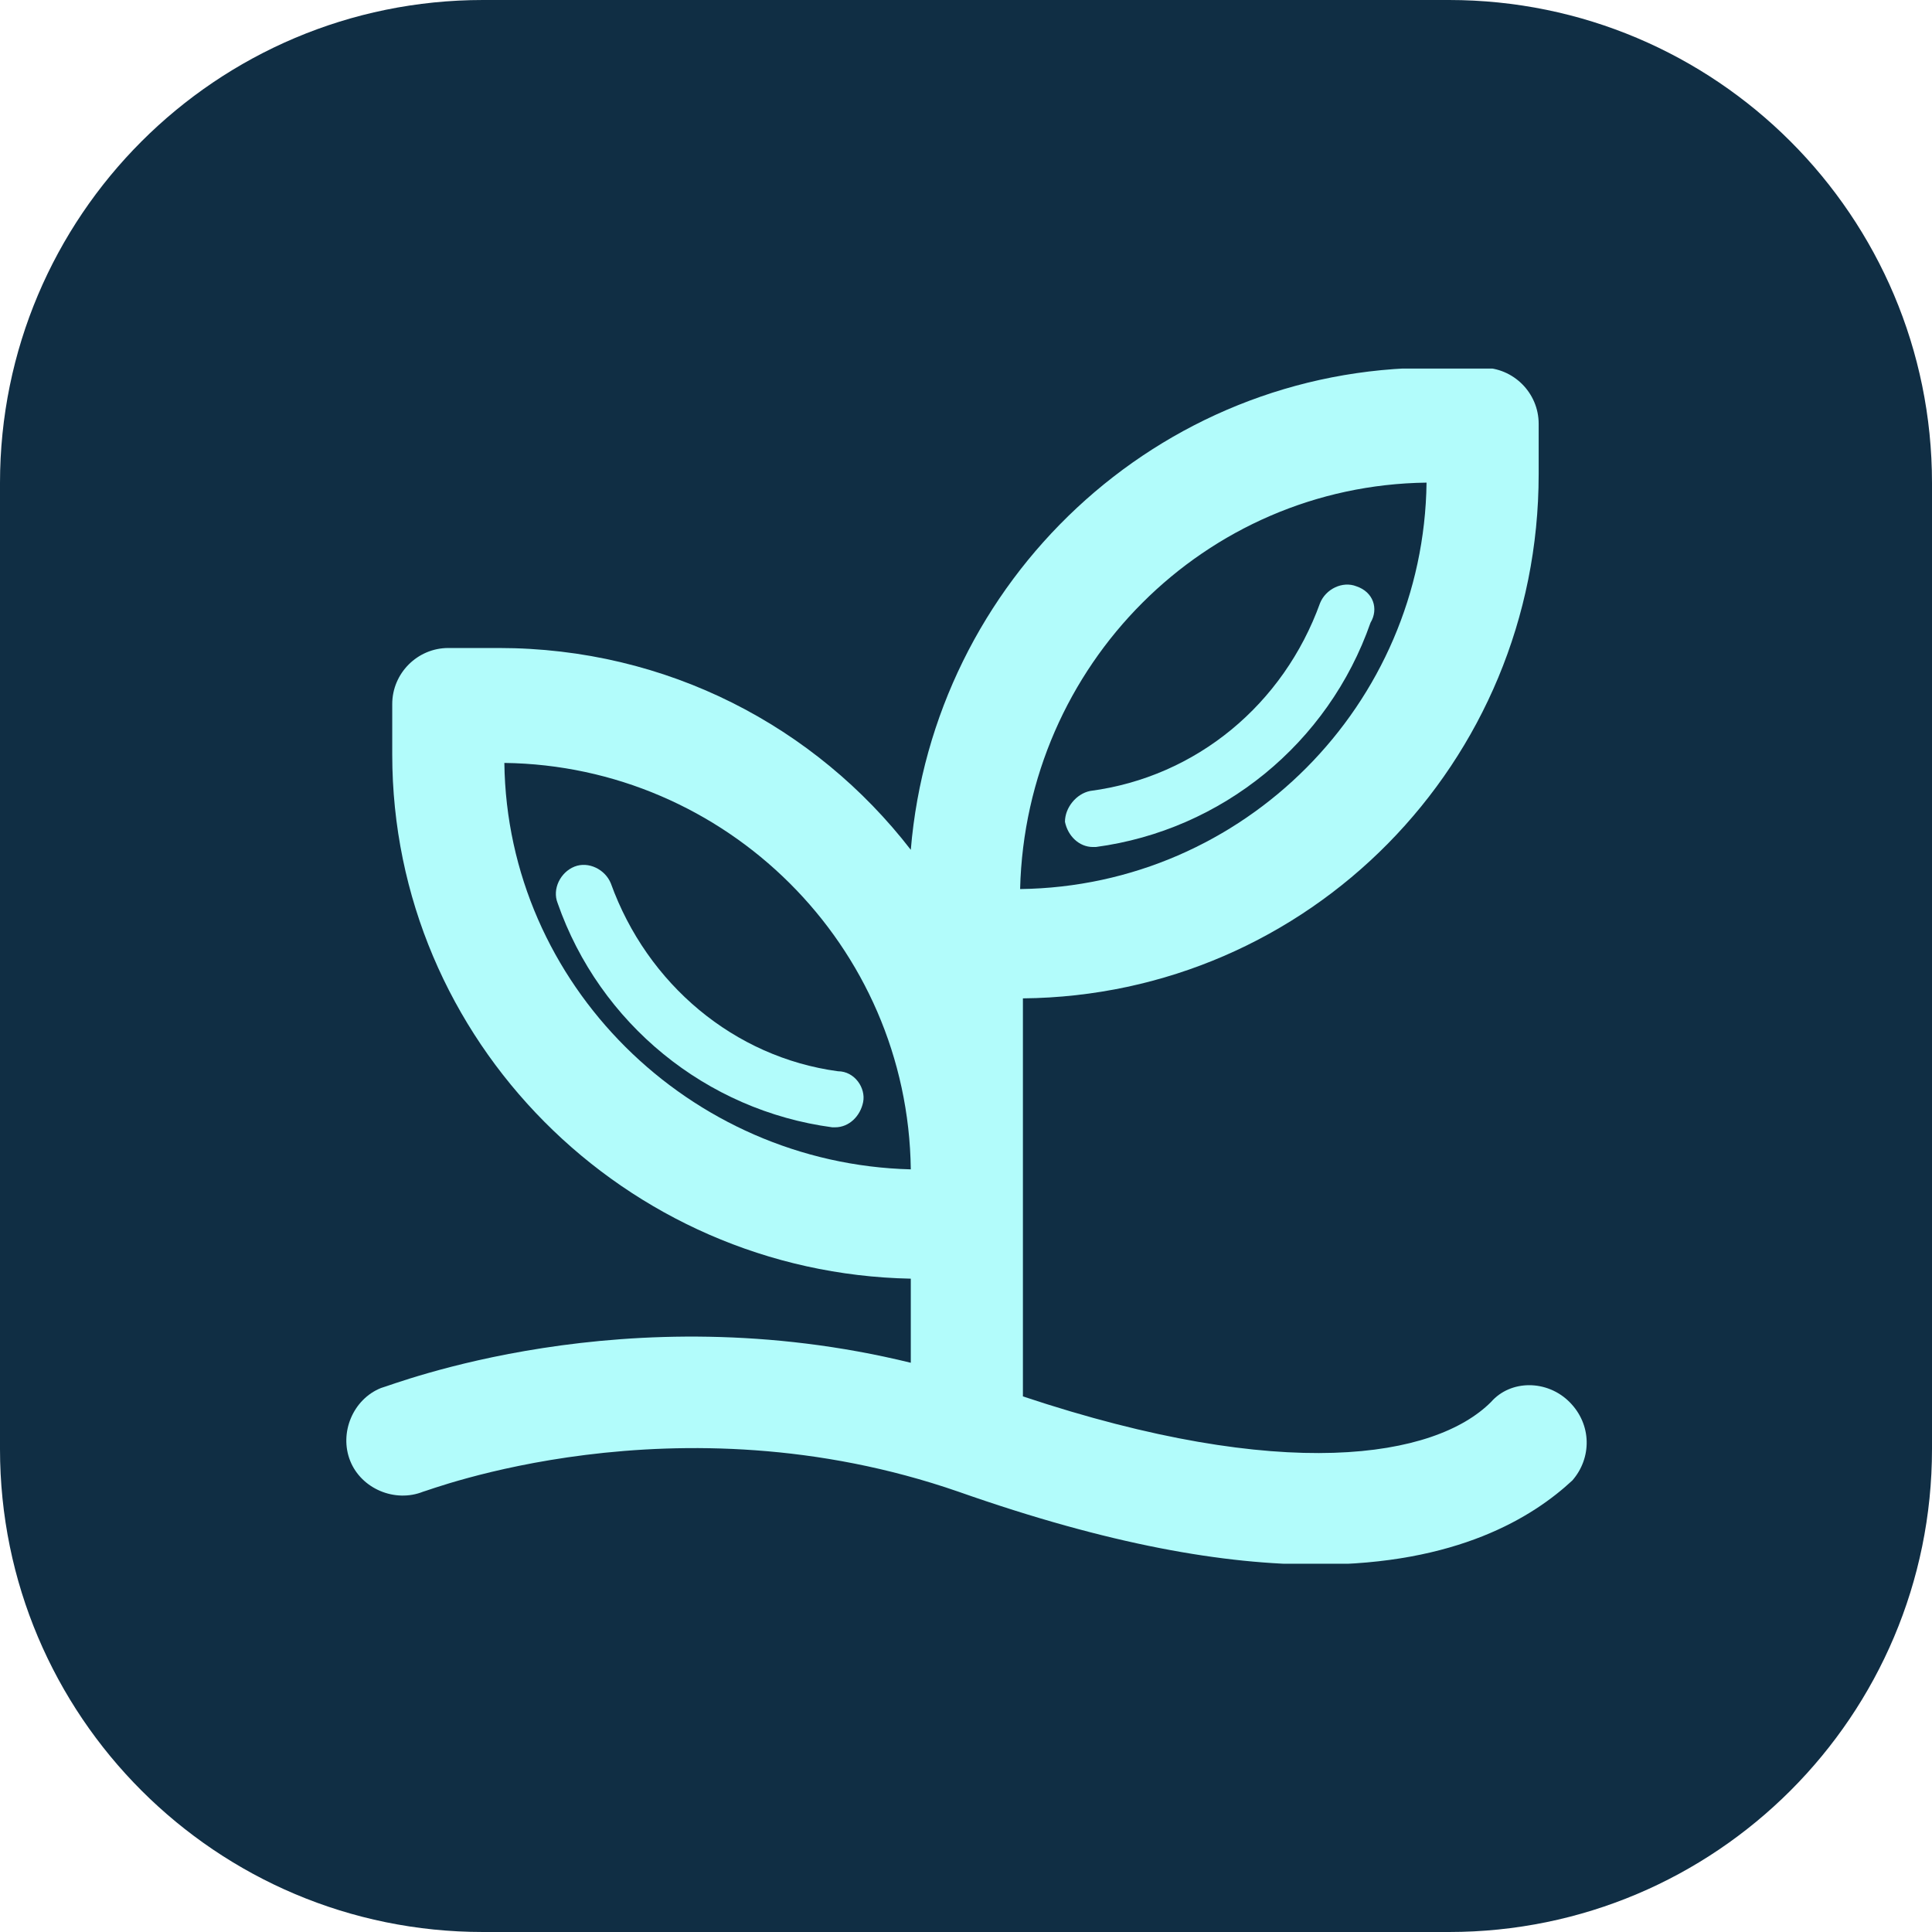
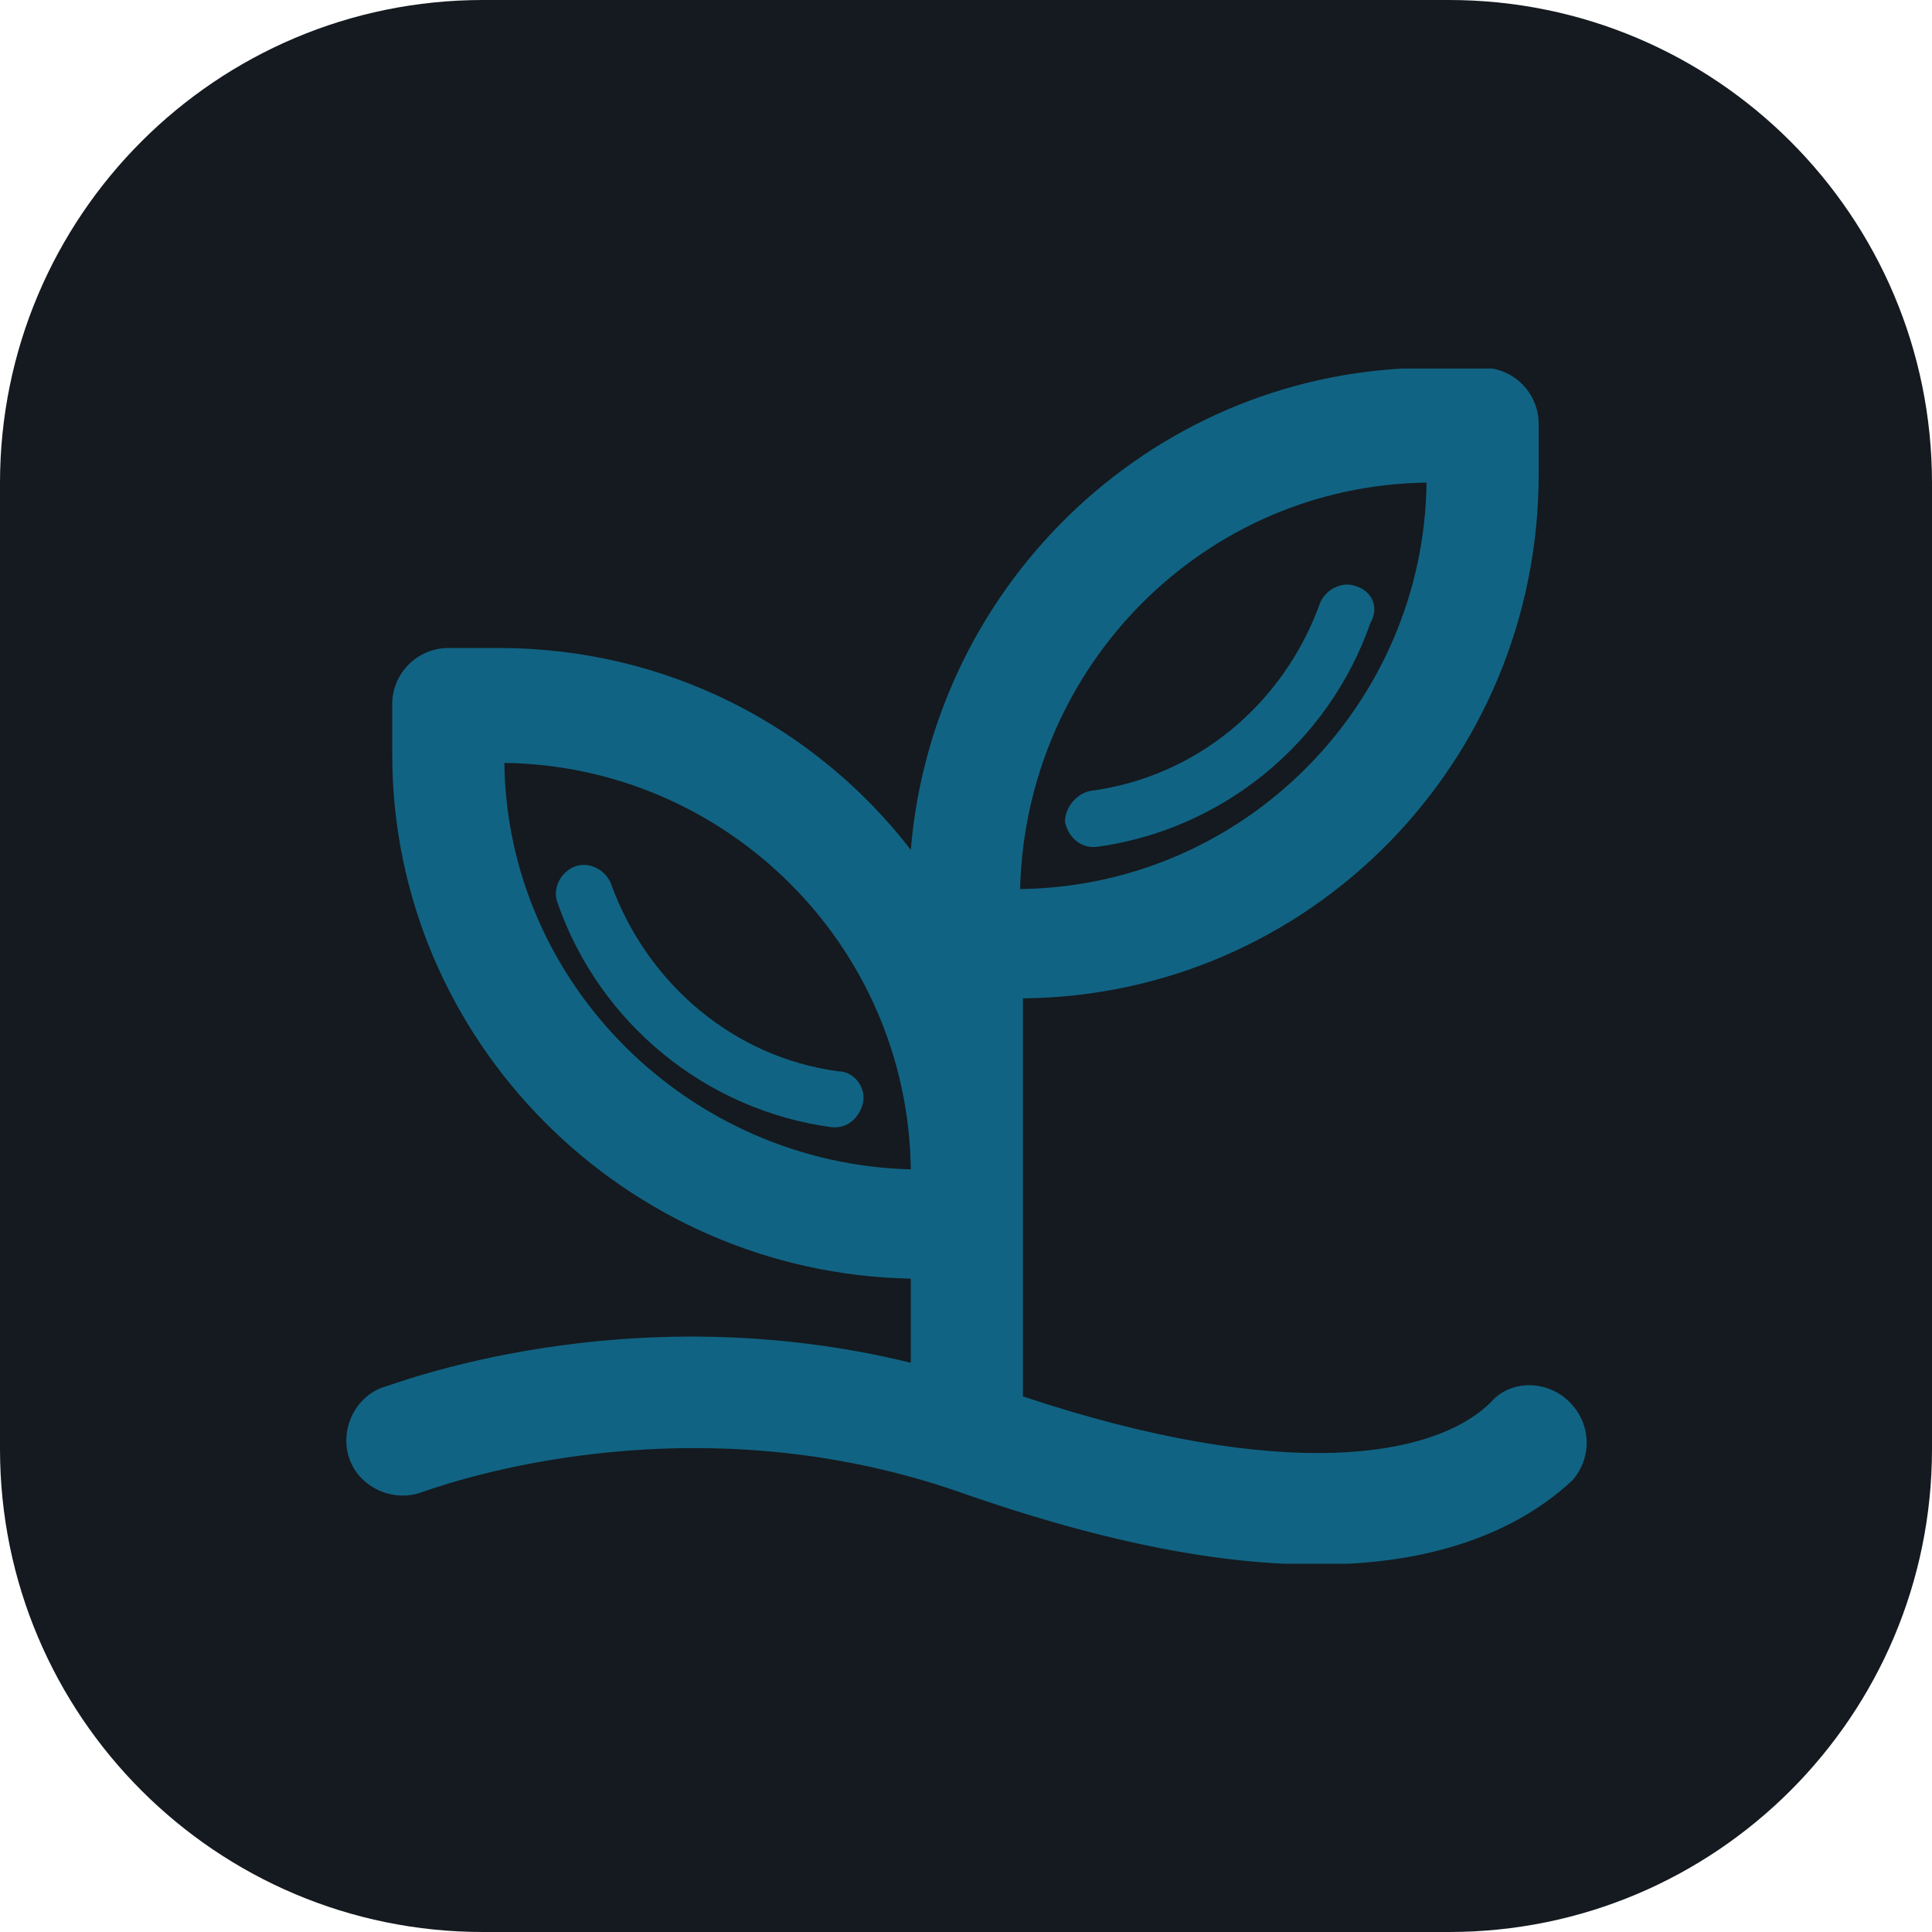
<svg xmlns="http://www.w3.org/2000/svg" version="1.1" width="1000" height="1000">
-   <rect width="1000" height="1000" rx="250" ry="250" fill="#102e44" />
+   <rect width="1000" height="1000" rx="250" ry="250" fill="#141a1f" />
  <g transform="matrix(6.25,0,0,6.25,98.63108,99.62175)">
    <svg version="1.1" width="128" height="128">
      <svg version="1.1" width="128" height="128" viewBox="0 0 128 128">
        <g transform="matrix(0.8046875,0,0,0.8046875,12.76075,14.58377)">
-           <svg viewBox="0 0 95 92" data-background-color="#102e44" preserveAspectRatio="xMidYMid meet" height="123" width="128">
+           <svg viewBox="0 0 95 92" data-background-color="#141a1f" preserveAspectRatio="xMidYMid meet" height="123" width="128">
            <g id="tight-bounds" transform="matrix(1,0,0,1,-0.2405,-0.06697433)">
              <svg viewBox="0 0 95.481 92.134" height="92.134" width="95.481">
                <g>
                  <svg viewBox="0 0 95.481 92.134" height="92.134" width="95.481">
                    <g>
                      <svg viewBox="0 0 95.481 92.134" height="92.134" width="95.481">
                        <g id="textblocktransform">
                          <svg viewBox="0 0 95.481 92.134" height="92.134" width="95.481" id="textblock">
                            <g>
                              <svg viewBox="0 0 95.481 92.134" height="92.134" width="95.481">
                                <g>
                                  <svg viewBox="0 0 95.481 92.134" height="92.134" width="95.481">
                                    <g>
                                      <svg version="1.1" x="0" y="0" viewBox="27.862 28.6 44.251 42.7" enable-background="new 0 0 100 100" xml:space="preserve" height="92.134" width="95.481" class="icon-icon-0" data-fill-palette-color="accent" id="icon-0">
-                                         <g fill="#b2fcfb" data-fill-palette-color="accent">
-                                           <path d="M63.9 36.4c-0.5-0.2-1.1 0.1-1.3 0.6-1.3 3.6-4.4 6.2-8.2 6.7-0.5 0.1-0.9 0.6-0.9 1.1 0.1 0.5 0.5 0.9 1 0.9 0 0 0.1 0 0.1 0 4.5-0.6 8.3-3.7 9.8-8C64.7 37.2 64.5 36.6 63.9 36.4z" fill="#b2fcfb" data-fill-palette-color="accent">
-                                                                                     </path>
-                                           <path d="M37.3 47c-0.2-0.5-0.8-0.8-1.3-0.6-0.5 0.2-0.8 0.8-0.6 1.3 1.5 4.3 5.3 7.4 9.8 8 0 0 0.1 0 0.1 0 0.5 0 0.9-0.4 1-0.9 0.1-0.5-0.3-1.1-0.9-1.1C41.7 53.2 38.6 50.6 37.3 47z" fill="#b2fcfb" data-fill-palette-color="accent">
-                                                                                     </path>
-                                           <path d="M71.5 65.5c-0.8-0.8-2.1-0.8-2.8 0-2 2-7.4 2.9-16.7-0.2 0-0.1 0-0.2 0-0.3v-5.9-1.8-6.2c10.2-0.1 18.4-8.4 18.4-18.7v-1.8c0-1.1-0.9-2-2-2h-1.8c-9.8 0-17.8 7.6-18.6 17.2-3.4-4.4-8.7-7.2-14.7-7.2h-1.8c-1.1 0-2 0.9-2 2v1.8c0 10.2 8.3 18.5 18.5 18.7v3c-10.2-2.5-18.5 0.8-18.9 0.9-1 0.4-1.5 1.6-1.1 2.6 0.4 1 1.6 1.5 2.6 1.1 0.1 0 9-3.5 19.1 0 5.4 1.9 9.5 2.6 12.8 2.6 5 0 7.7-1.7 9.1-3C72.3 67.5 72.3 66.3 71.5 65.5zM33.5 42.7c7.9 0.1 14.4 6.5 14.5 14.5C40.1 57 33.6 50.6 33.5 42.7zM66.4 32.7c-0.1 7.9-6.5 14.4-14.5 14.5C52.1 39.2 58.5 32.8 66.4 32.7z" fill="#b2fcfb" data-fill-palette-color="accent">
-                                                                                     </path>
+                                         <g fill="#116383" data-fill-palette-color="accent">
+                                           <path d="M63.9 36.4c-0.5-0.2-1.1 0.1-1.3 0.6-1.3 3.6-4.4 6.2-8.2 6.7-0.5 0.1-0.9 0.6-0.9 1.1 0.1 0.5 0.5 0.9 1 0.9 0 0 0.1 0 0.1 0 4.5-0.6 8.3-3.7 9.8-8C64.7 37.2 64.5 36.6 63.9 36.4z" fill="#116383" data-fill-palette-color="accent">
+                                                                                                                                                                         </path>
+                                           <path d="M37.3 47c-0.2-0.5-0.8-0.8-1.3-0.6-0.5 0.2-0.8 0.8-0.6 1.3 1.5 4.3 5.3 7.4 9.8 8 0 0 0.1 0 0.1 0 0.5 0 0.9-0.4 1-0.9 0.1-0.5-0.3-1.1-0.9-1.1C41.7 53.2 38.6 50.6 37.3 47z" fill="#116383" data-fill-palette-color="accent">
+                                                                                                                                                                         </path>
+                                           <path d="M71.5 65.5c-0.8-0.8-2.1-0.8-2.8 0-2 2-7.4 2.9-16.7-0.2 0-0.1 0-0.2 0-0.3v-5.9-1.8-6.2c10.2-0.1 18.4-8.4 18.4-18.7v-1.8c0-1.1-0.9-2-2-2h-1.8c-9.8 0-17.8 7.6-18.6 17.2-3.4-4.4-8.7-7.2-14.7-7.2h-1.8c-1.1 0-2 0.9-2 2v1.8c0 10.2 8.3 18.5 18.5 18.7v3c-10.2-2.5-18.5 0.8-18.9 0.9-1 0.4-1.5 1.6-1.1 2.6 0.4 1 1.6 1.5 2.6 1.1 0.1 0 9-3.5 19.1 0 5.4 1.9 9.5 2.6 12.8 2.6 5 0 7.7-1.7 9.1-3C72.3 67.5 72.3 66.3 71.5 65.5zM33.5 42.7c7.9 0.1 14.4 6.5 14.5 14.5C40.1 57 33.6 50.6 33.5 42.7zM66.4 32.7c-0.1 7.9-6.5 14.4-14.5 14.5C52.1 39.2 58.5 32.8 66.4 32.7z" fill="#116383" data-fill-palette-color="accent">
+                                                                                                                                                                         </path>
                                        </g>
                                      </svg>
                                    </g>
                                  </svg>
                                </g>
                              </svg>
                            </g>
                          </svg>
                        </g>
                      </svg>
                    </g>
                  </svg>
                </g>
                <defs />
              </svg>
              <rect width="95.481" height="92.134" fill="none" stroke="none" visibility="hidden" />
            </g>
          </svg>
        </g>
      </svg>
    </svg>
  </g>
</svg>
